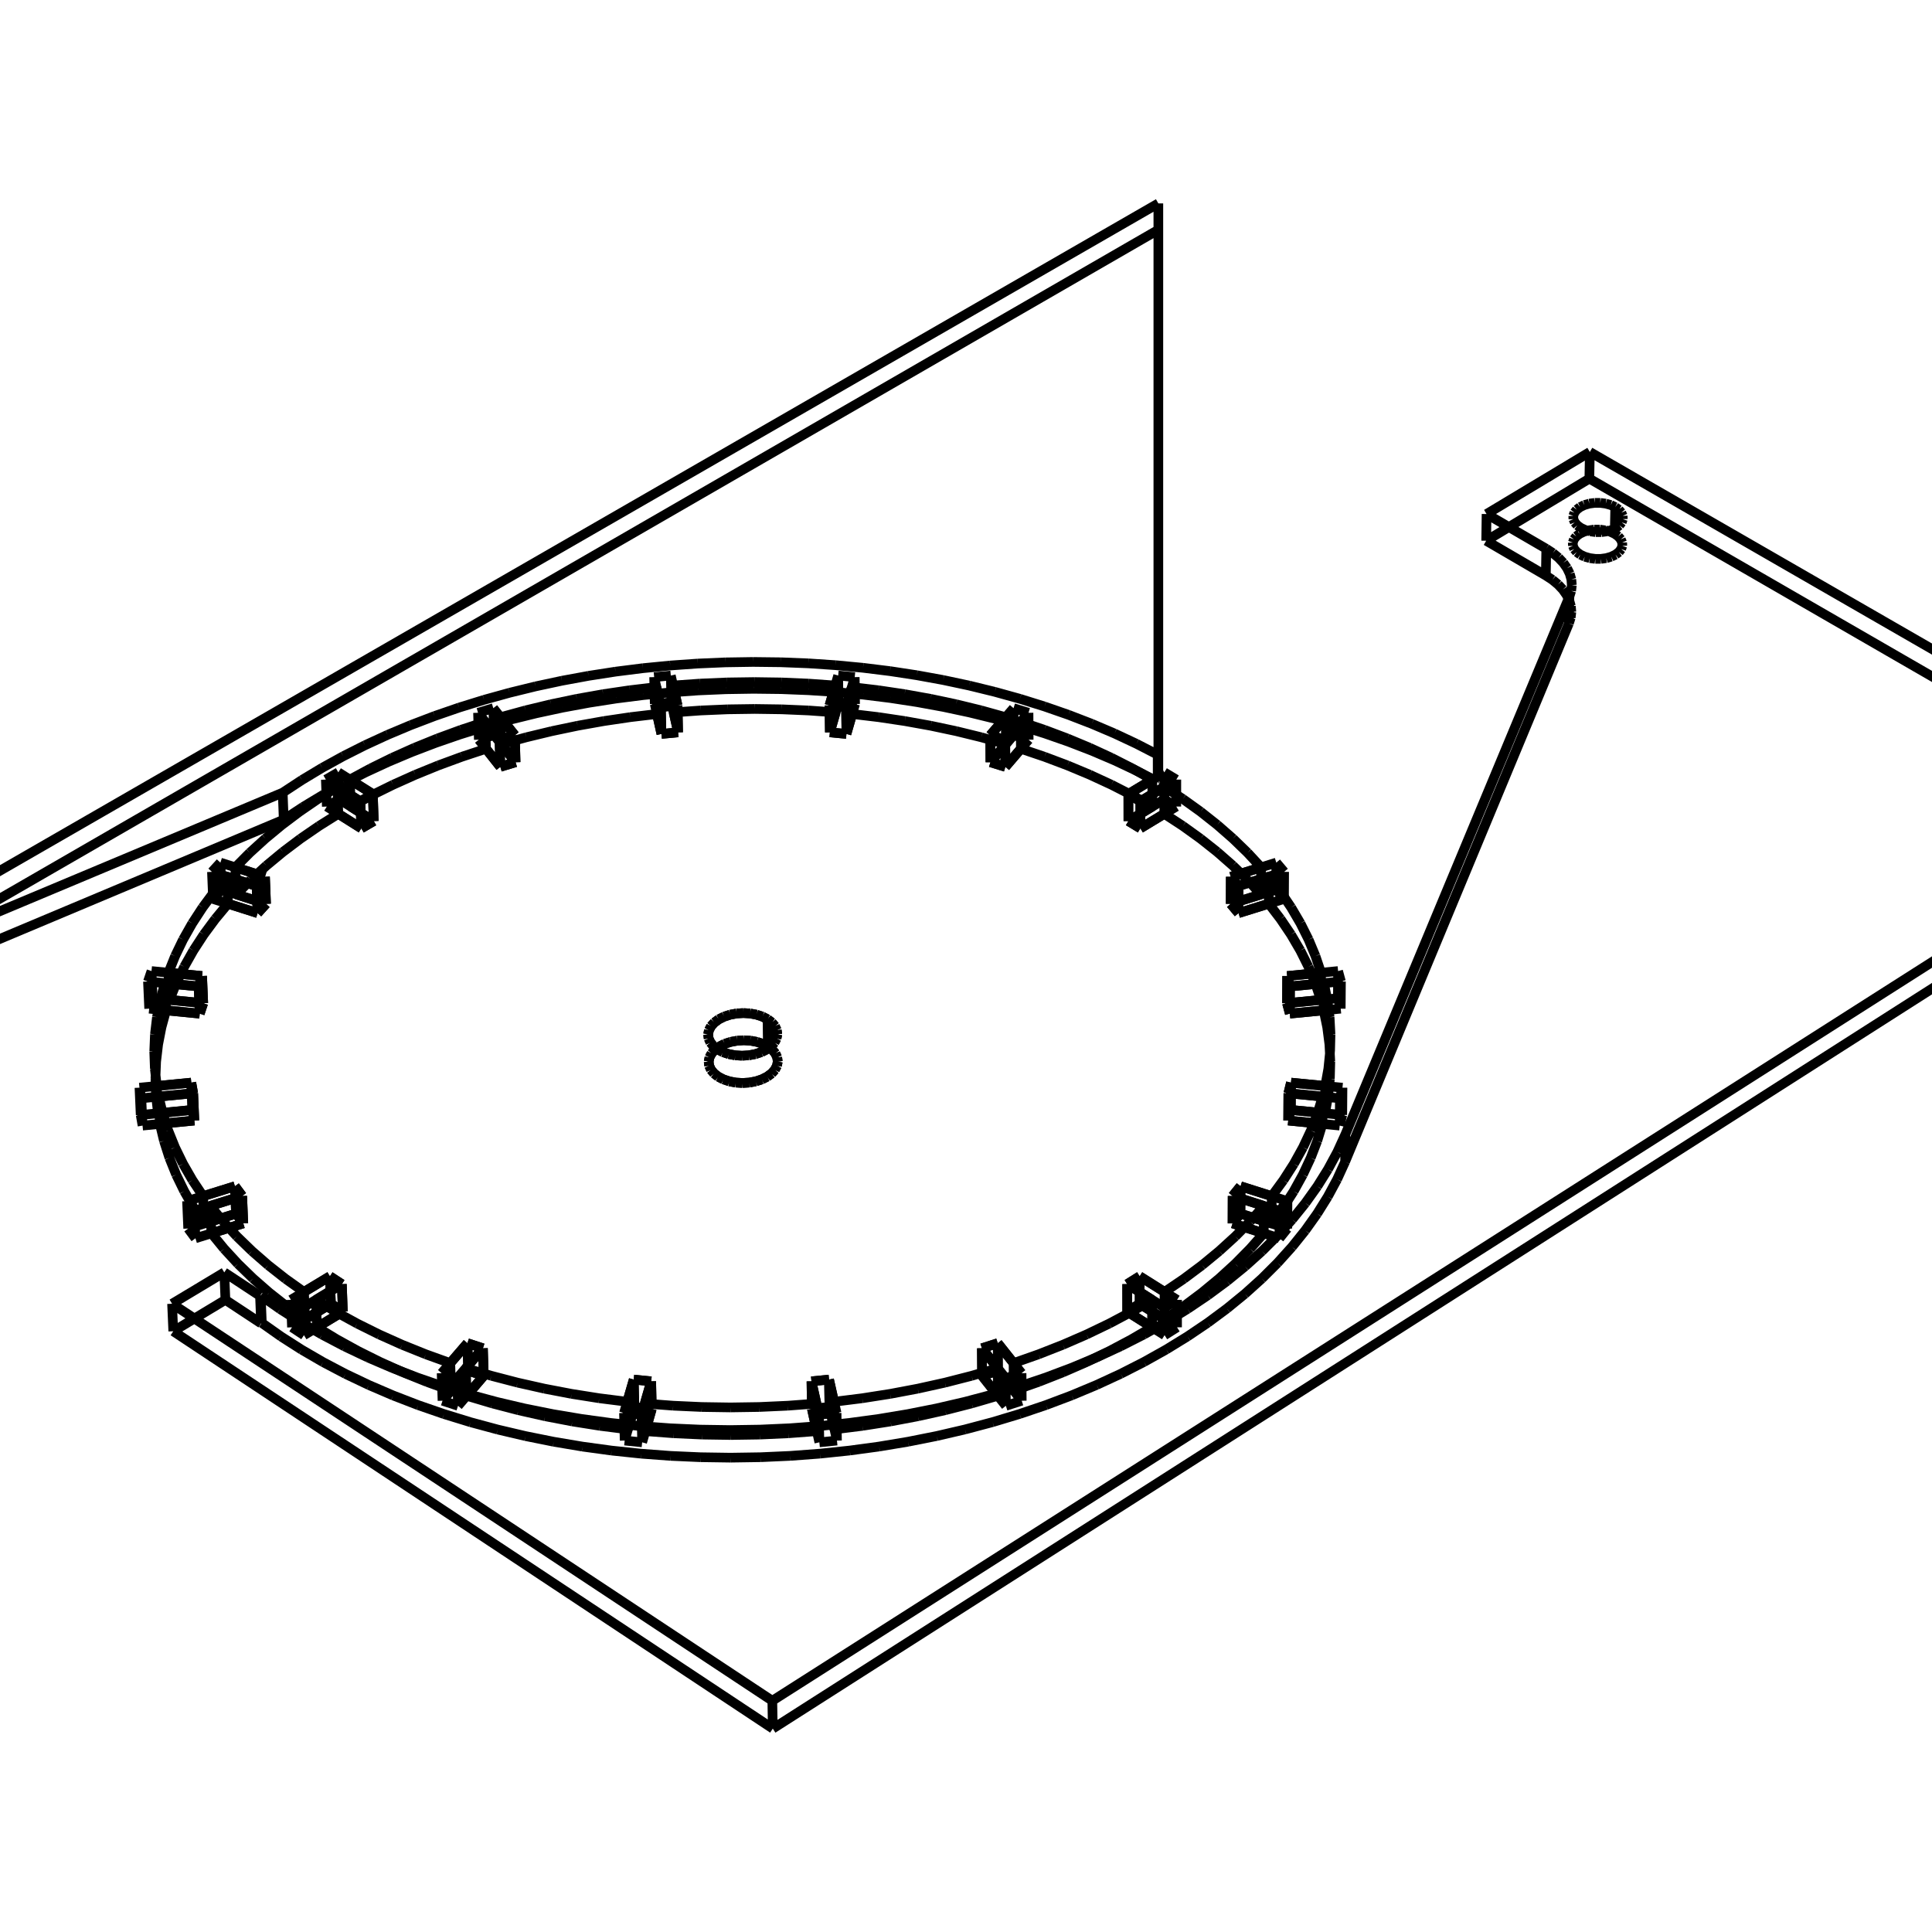
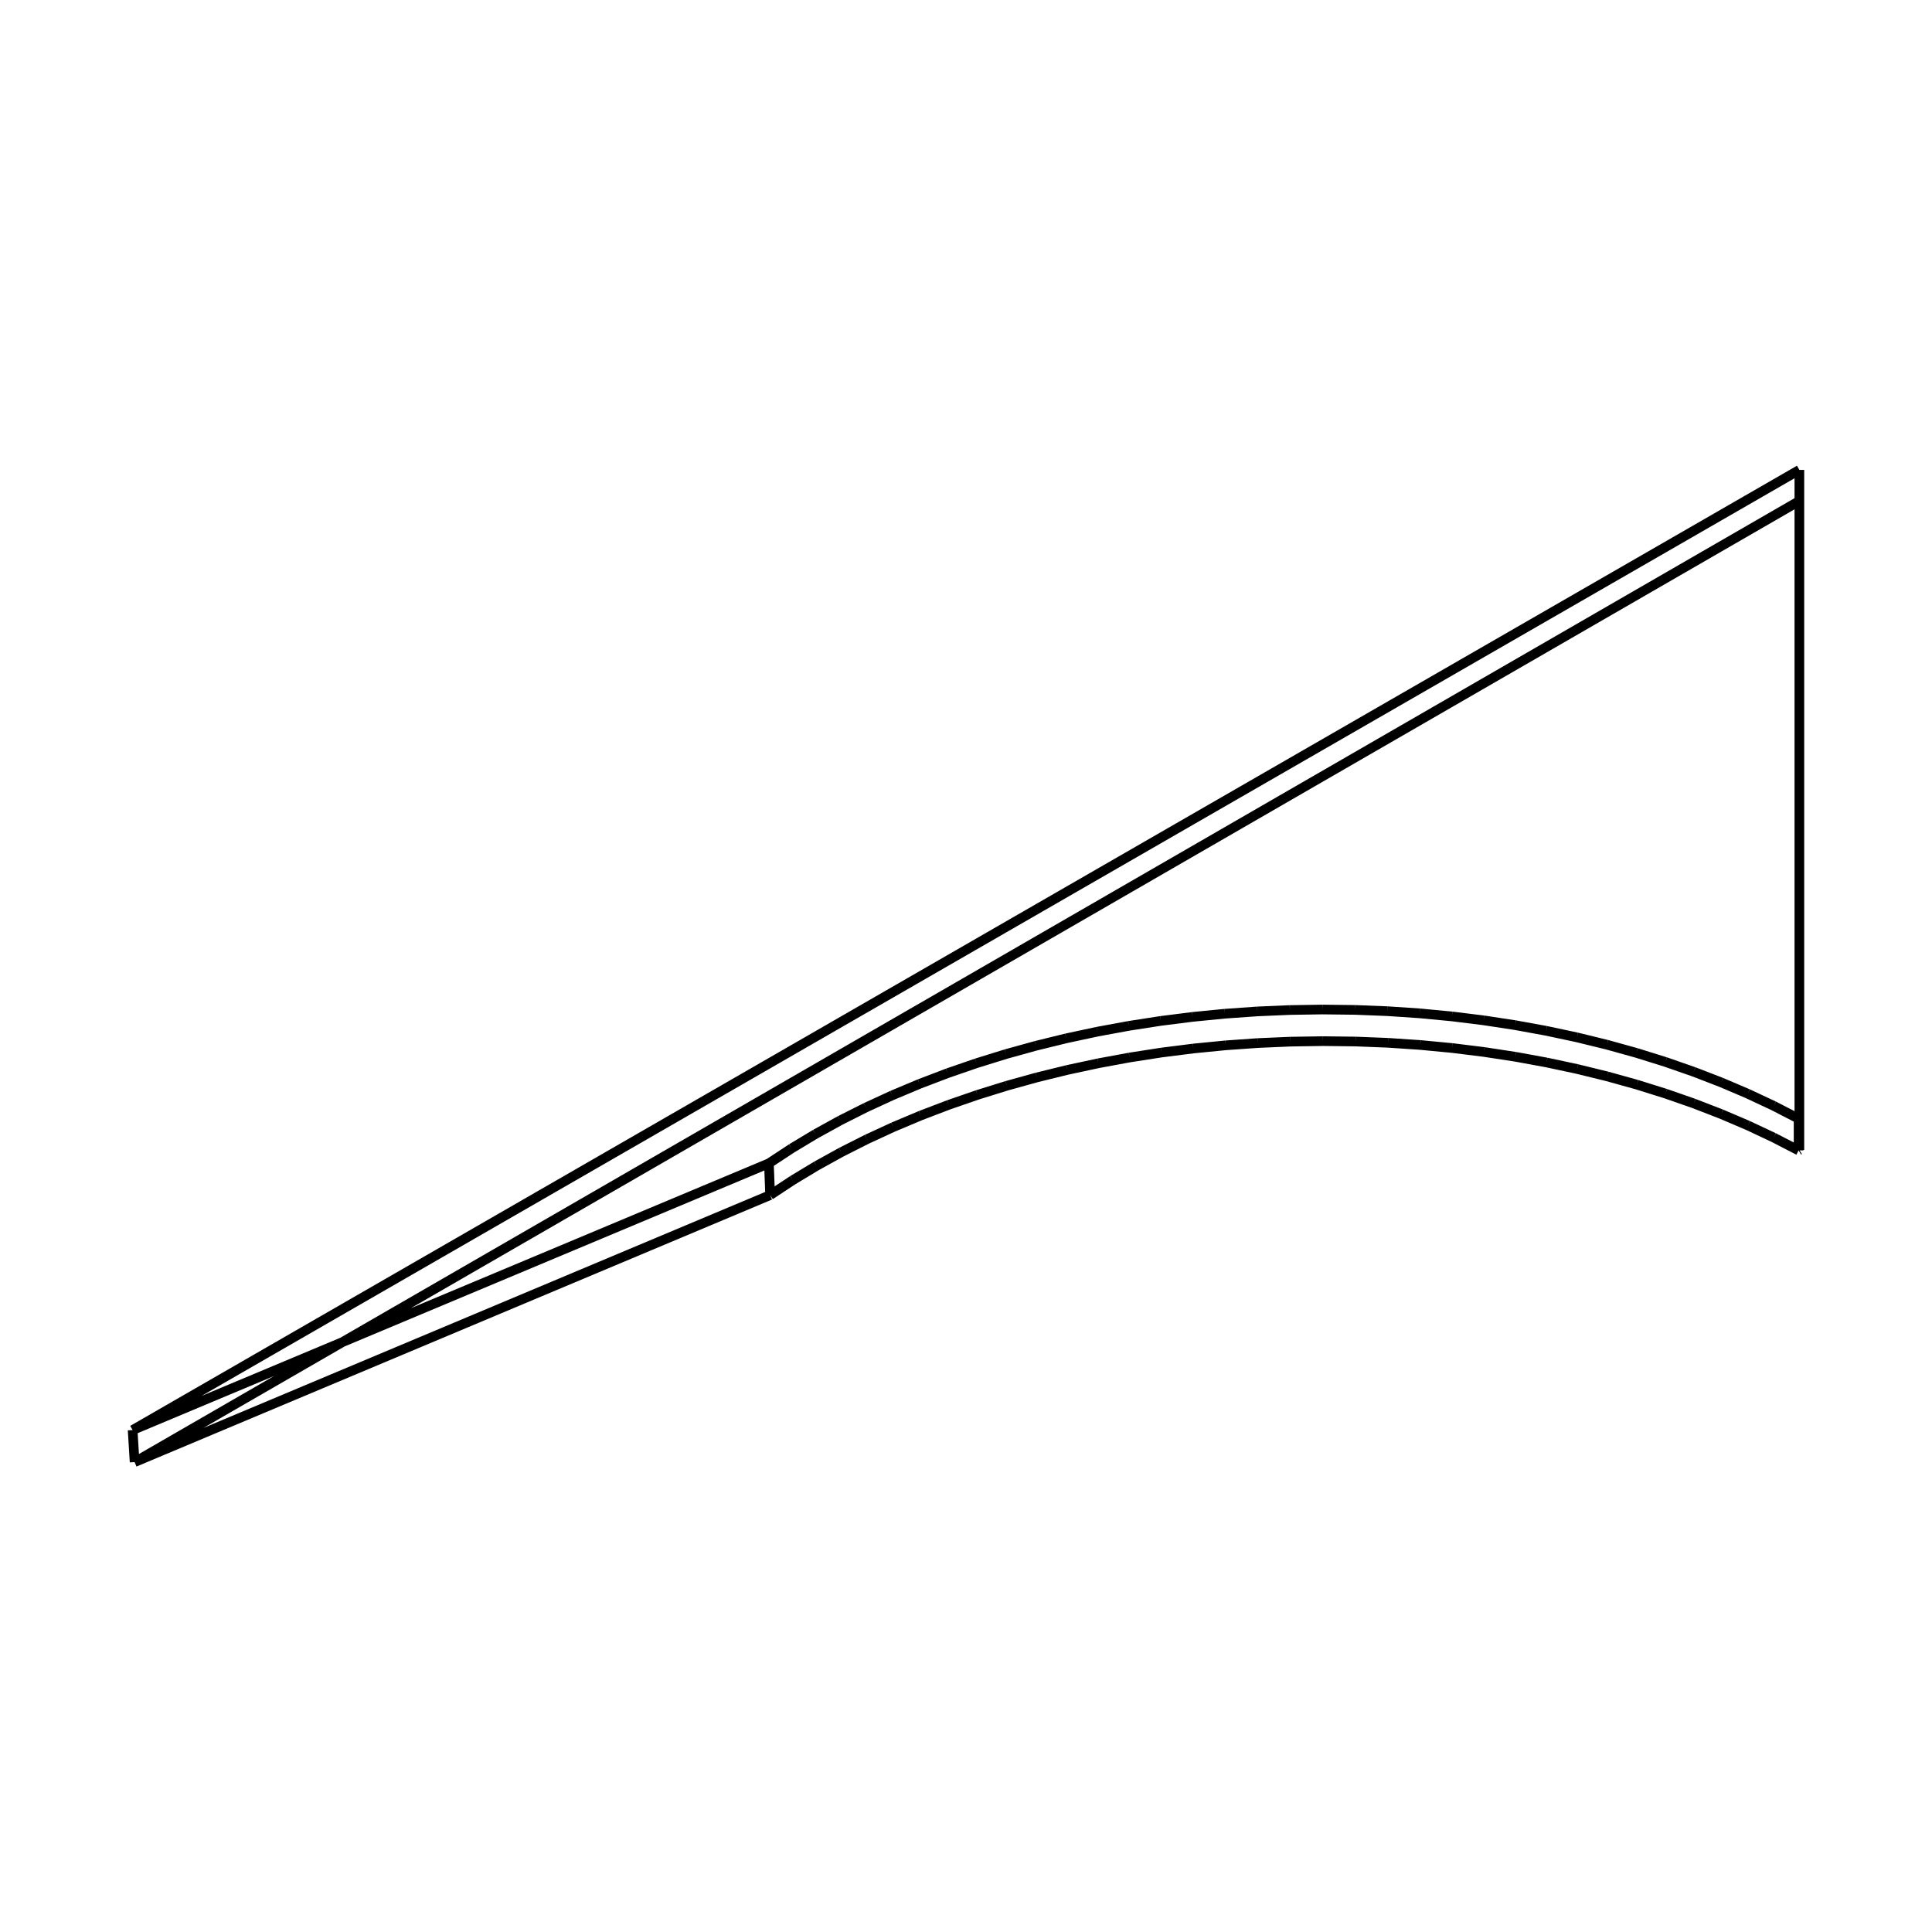
<svg xmlns="http://www.w3.org/2000/svg" viewBox="0 0 800 800">
-   <path d="M479.647,95.147 L479.647,84.224 M-106.133,433.347 L-106.829,422.073 M479.647,95.147 L-106.133,433.347 M479.647,84.224 L-106.829,422.073 M479.647,95.147 L479.647,323.506 M479.647,312.341 L479.647,323.506 M479.647,84.224 L479.647,312.341 M117.486,339.398 L-106.133,433.347 M-106.829,422.073 L117.063,328.216 M117.063,328.216 L117.486,339.398 M479.647,323.506 L479.372,323.672 M479.372,323.672 L470.613,319.152 M470.613,319.152 L461.536,314.886 M461.536,314.886 L452.159,310.881 M452.159,310.881 L442.5,307.147 M442.5,307.147 L432.58,303.688 M432.58,303.688 L422.417,300.511 M422.417,300.511 L412.033,297.621 M412.033,297.621 L401.447,295.025 M401.447,295.025 L390.68,292.725 M390.68,292.725 L379.753,290.727 M379.753,290.727 L368.687,289.034 M368.687,289.034 L357.504,287.649 M357.504,287.649 L346.225,286.573 M346.225,286.573 L334.871,285.81 M334.871,285.81 L323.465,285.36 M323.465,285.36 L312.028,285.224 M312.028,285.224 L300.583,285.402 M300.583,285.402 L289.15,285.894 M289.15,285.894 L277.753,286.7 M277.753,286.7 L266.412,287.817 M266.412,287.817 L255.15,289.244 M255.15,289.244 L243.988,290.979 M243.988,290.979 L232.948,293.018 M232.948,293.018 L222.051,295.357 M222.051,295.357 L211.318,297.994 M211.318,297.994 L200.771,300.922 M200.771,300.922 L190.43,304.137 M190.43,304.137 L180.315,307.634 M180.315,307.634 L170.446,311.405 M170.446,311.405 L160.844,315.445 M160.844,315.445 L151.527,319.746 M151.527,319.746 L142.514,324.3 M142.514,324.3 L133.825,329.1 M133.825,329.1 L125.476,334.135 M125.476,334.135 L117.486,339.398 M479.647,312.341 L479.372,312.507 M117.063,328.216 L125.063,322.959 M125.063,322.959 L133.422,317.928 M133.422,317.928 L142.122,313.134 M142.122,313.134 L151.145,308.584 M151.145,308.584 L160.473,304.288 M160.473,304.288 L170.087,300.252 M170.087,300.252 L179.967,296.484 M179.967,296.484 L190.094,292.991 M190.094,292.991 L200.448,289.779 M200.448,289.779 L211.008,286.854 M211.008,286.854 L221.753,284.22 M221.753,284.22 L232.662,281.883 M232.662,281.883 L243.715,279.846 M243.715,279.846 L254.89,278.114 M254.89,278.114 L266.165,276.688 M266.165,276.688 L277.519,275.572 M277.519,275.572 L288.93,274.767 M288.93,274.767 L300.376,274.275 M300.376,274.275 L311.835,274.097 M311.835,274.097 L323.284,274.233 M323.284,274.233 L334.704,274.683 M334.704,274.683 L346.07,275.445 M346.07,275.445 L357.363,276.52 M357.363,276.52 L368.559,277.904 M368.559,277.904 L379.637,279.595 M379.637,279.595 L390.577,281.591 M390.577,281.591 L401.356,283.888 M401.356,283.888 L411.955,286.482 M411.955,286.482 L422.351,289.368 M422.351,289.368 L432.525,292.542 M432.525,292.542 L442.457,295.998 M442.457,295.998 L452.127,299.729 M452.127,299.729 L461.515,303.729 M461.515,303.729 L470.603,307.991 M470.603,307.991 L479.372,312.507 M479.372,312.507 L479.372,323.672" stroke="black" stroke-width="4" fill="red" />
-   <path d="M526.6,495.303 L526.544,506.646 M547.685,454.084 L545.518,461.148 M545.518,461.148 L542.806,468.155 M542.806,468.155 L539.552,475.091 M539.552,475.091 L535.762,481.938 M535.762,481.938 L531.442,488.681 M531.442,488.681 L526.6,495.303 M547.685,454.084 L547.604,465.389 M526.544,506.646 L531.379,500.018 M531.379,500.018 L535.694,493.269 M535.694,493.269 L539.48,486.415 M539.48,486.415 L542.73,479.473 M542.73,479.473 L545.439,472.459 M545.439,472.459 L547.604,465.389 M526.544,506.646 L513.637,502.543 M513.637,502.543 L513.678,491.203 M526.6,495.303 L513.678,491.203 M509.647,363.046 L512.881,366.884 M512.881,366.884 L525.43,362.98 M525.43,362.98 L530.276,369.292 M530.276,369.292 L534.637,375.751 M534.637,375.751 L538.502,382.343 M538.502,382.343 L541.86,389.055 M541.86,389.055 L544.703,395.873 M544.703,395.873 L547.022,402.781 M547.022,402.781 L532.99,404.146 M532.99,404.146 L534.15,408.469 M534.15,408.469 L548.193,407.101 M548.193,407.101 L549.649,414.124 M549.649,414.124 L550.564,421.198 M550.564,421.198 L550.934,428.307 M550.934,428.307 L550.757,435.435 M550.757,435.435 L550.03,442.567 M550.03,442.567 L548.752,449.686 M548.752,449.686 L534.566,448.297 M534.566,448.297 L533.486,452.693 M533.486,452.693 L547.685,454.084 M513.678,491.203 L510.413,495.234 M510.413,495.234 L523.342,499.34 M523.342,499.34 L517.676,505.733 M517.676,505.733 L511.517,511.964 M511.517,511.964 L504.875,518.017 M504.875,518.017 L497.767,523.879 M497.767,523.879 L490.206,529.534 M490.206,529.534 L482.21,534.968 M482.21,534.968 L471.909,528.49 M471.909,528.49 L466.743,531.733 M466.743,531.733 L477.044,538.219 M477.044,538.219 L468.381,543.267 M468.381,543.267 L459.332,548.059 M459.332,548.059 L449.917,552.583 M449.917,552.583 L440.158,556.828 M440.158,556.828 L430.078,560.783 M430.078,560.783 L419.701,564.437 M419.701,564.437 L413.147,556.187 M413.147,556.187 L406.584,558.29 M406.584,558.29 L413.131,566.547 M413.131,566.547 L402.325,569.695 M402.325,569.695 L391.287,572.52 M391.287,572.52 L380.045,575.013 M380.045,575.013 L368.625,577.169 M368.625,577.169 L357.055,578.981 M357.055,578.981 L345.363,580.445 M345.363,580.445 L343.296,571.247 M343.296,571.247 L336.013,571.975 M336.013,571.975 L338.068,581.177 M338.068,581.177 L326.24,582.069 M326.24,582.069 L314.365,582.606 M314.365,582.606 L302.473,582.785 M302.473,582.785 L290.593,582.606 M290.593,582.606 L278.753,582.069 M278.753,582.069 L266.984,581.177 M266.984,581.177 L269.643,571.975 M269.643,571.975 L262.409,571.247 M262.409,571.247 L259.737,580.445 M259.737,580.445 L248.141,578.981 M248.141,578.981 L236.691,577.169 M236.691,577.169 L225.412,575.013 M225.412,575.013 L214.333,572.52 M214.333,572.52 L203.481,569.695 M203.481,569.695 L192.881,566.547 M192.881,566.547 L199.97,558.29 M199.97,558.29 L193.546,556.187 M193.546,556.187 L186.45,564.437 M186.45,564.437 L176.313,560.783 M176.313,560.783 L166.492,556.828 M166.492,556.828 L157.012,552.583 M157.012,552.583 L147.895,548.059 M147.895,548.059 L139.16,543.267 M139.16,543.267 L130.828,538.219 M130.828,538.219 L141.555,531.733 M141.555,531.733 L136.602,528.49 M136.602,528.49 L125.875,534.968 M125.875,534.968 L118.236,529.534 M118.236,529.534 L111.047,523.879 M111.047,523.879 L104.323,518.017 M104.323,518.017 L98.079,511.964 M98.079,511.964 L92.329,505.733 M92.329,505.733 L87.083,499.34 M87.083,499.34 L100.282,495.234 M100.282,495.234 L97.281,491.203 M97.281,491.203 L84.09,495.303 M84.09,495.303 L79.683,488.681 M79.683,488.681 L75.806,481.938 M75.806,481.938 L72.465,475.091 M72.465,475.091 L69.666,468.155 M69.666,468.155 L67.414,461.148 M67.414,461.148 L65.711,454.084 M65.711,454.084 L80.001,452.693 M80.001,452.693 L79.21,448.297 M79.21,448.297 L64.932,449.686 M64.932,449.686 L64.122,442.567 M64.122,442.567 L63.863,435.435 M63.863,435.435 L64.154,428.307 M64.154,428.307 L64.991,421.198 M64.991,421.198 L66.37,414.124 M66.37,414.124 L68.287,407.101 M68.287,407.101 L82.241,408.469 M82.241,408.469 L83.684,404.146 M83.684,404.146 L69.742,402.781 M69.742,402.781 L72.514,395.873 M72.514,395.873 L75.805,389.055 M75.805,389.055 L79.604,382.343 M79.604,382.343 L83.902,375.751 M83.902,375.751 L88.687,369.292 M88.687,369.292 L93.947,362.98 M93.947,362.98 L106.24,366.884 M106.24,366.884 L109.726,363.046 M109.726,363.046 L97.439,359.148 M97.439,359.148 L103.44,353.103 M103.44,353.103 L109.88,347.238 M109.88,347.238 L116.742,341.565 M116.742,341.565 L124.013,336.097 M124.013,336.097 L131.673,330.844 M131.673,330.844 L139.707,325.816 M139.707,325.816 L149.229,331.812 M149.229,331.812 L154.388,328.807 M154.388,328.807 L144.865,322.818 M144.865,322.818 L153.464,318.177 M153.464,318.177 L162.387,313.787 M162.387,313.787 L171.615,309.656 M171.615,309.656 L181.128,305.792 M181.128,305.792 L190.904,302.204 M190.904,302.204 L200.924,298.897 M200.924,298.897 L206.853,306.375 M206.853,306.375 L213.183,304.464 M213.183,304.464 L207.246,296.991 M207.246,296.991 L217.614,294.154 M217.614,294.154 L228.168,291.614 M228.168,291.614 L238.886,289.376 M238.886,289.376 L249.746,287.444 M249.746,287.444 L260.725,285.823 M260.725,285.823 L271.8,284.514 M271.8,284.514 L273.641,292.758 M273.641,292.758 L280.555,292.103 M280.555,292.103 L278.702,283.861 M278.702,283.861 L289.884,283.064 M289.884,283.064 L301.102,282.585 M301.102,282.585 L312.333,282.425 M312.333,282.425 L323.553,282.585 M323.553,282.585 L334.74,283.064 M334.74,283.064 L345.87,283.861 M345.87,283.861 L343.476,292.103 M343.476,292.103 L350.346,292.758 M350.346,292.758 L352.729,284.514 M352.729,284.514 L363.718,285.823 M363.718,285.823 L374.59,287.444 M374.59,287.444 L385.323,289.376 M385.323,289.376 L395.895,291.614 M395.895,291.614 L406.282,294.154 M406.282,294.154 L416.463,296.991 M416.463,296.991 L410.036,304.464 M410.036,304.464 L416.24,306.375 M416.24,306.375 L422.66,298.897 M422.66,298.897 L432.463,302.204 M432.463,302.204 L442.004,305.792 M442.004,305.792 L451.263,309.656 M451.263,309.656 L460.219,313.787 M460.219,313.787 L468.854,318.177 M468.854,318.177 L477.149,322.818 M477.149,322.818 L467.233,328.807 M467.233,328.807 L472.194,331.812 M472.194,331.812 L482.11,325.816 M482.11,325.816 L489.814,330.844 M489.814,330.844 L497.13,336.097 M497.13,336.097 L504.041,341.565 M504.041,341.565 L510.531,347.238 M510.531,347.238 L516.585,353.103 M516.585,353.103 L522.189,359.148 M522.189,359.148 L509.647,363.046 M317.86,422.073 L319.598,423.408 M319.598,423.408 L320.874,424.931 M320.874,424.931 L321.638,426.586 M321.638,426.586 L321.861,428.307 M321.861,428.307 L321.534,430.03 M321.534,430.03 L320.669,431.687 M320.669,431.687 L319.298,433.216 M319.298,433.216 L317.475,434.556 M317.475,434.556 L315.268,435.657 M315.268,435.657 L312.763,436.475 M312.763,436.475 L310.057,436.979 M310.057,436.979 L307.254,437.149 M307.254,437.149 L304.462,436.979 M304.462,436.979 L301.789,436.475 M301.789,436.475 L299.338,435.657 M299.338,435.657 L297.203,434.556 M297.203,434.556 L295.468,433.216 M295.468,433.216 L294.197,431.687 M294.197,431.687 L293.441,430.03 M293.441,430.03 L293.227,428.307 M293.227,428.307 L293.563,426.586 M293.563,426.586 L294.436,424.931 M294.436,424.931 L295.812,423.408 M295.812,423.408 L297.637,422.073 M297.637,422.073 L299.842,420.978 M299.842,420.978 L302.341,420.165 M302.341,420.165 L305.039,419.664 M305.039,419.664 L307.833,419.495 M307.833,419.495 L310.616,419.664 M310.616,419.664 L313.282,420.165 M313.282,420.165 L315.728,420.978 M315.728,420.978 L317.86,422.073 M533.422,463.996 L547.604,465.389 M533.422,463.996 L533.486,452.693 M513.637,502.543 L510.376,506.577 M510.376,506.577 L523.289,510.687 M523.289,510.687 L517.631,517.085 M517.631,517.085 L511.478,523.322 M511.478,523.322 L504.845,529.381 M504.845,529.381 L497.745,535.248 M497.745,535.248 L490.194,540.909 M490.194,540.909 L482.207,546.348 M482.207,546.348 L471.919,539.863 M471.919,539.863 L466.758,543.109 M466.758,543.109 L477.047,549.602 M419.774,575.844 L430.139,572.186 M430.139,572.186 L440.206,568.228 M440.206,568.228 L449.953,563.979 M449.953,563.979 L459.357,559.45 M459.357,559.45 L468.395,554.654 M468.395,554.654 L477.047,549.602 M419.774,575.844 L413.228,567.586 M413.228,567.586 L406.674,569.691 M406.674,569.691 L413.212,577.955 M345.527,591.866 L357.205,590.4 M357.205,590.4 L368.76,588.586 M368.76,588.586 L380.166,586.429 M380.166,586.429 L391.395,583.933 M391.395,583.933 L402.419,581.106 M402.419,581.106 L413.212,577.955 M345.527,591.866 L343.462,582.659 M343.462,582.659 L336.188,583.388 M336.188,583.388 L338.242,592.598 M267.244,592.598 L278.999,593.491 M278.999,593.491 L290.824,594.029 M290.824,594.029 L302.69,594.208 M302.69,594.208 L314.568,594.029 M314.568,594.029 L326.428,593.491 M326.428,593.491 L338.242,592.598 M267.244,592.598 L269.9,583.388 M269.9,583.388 L262.674,582.659 M262.674,582.659 L260.006,591.866 M193.231,577.955 L203.818,581.106 M203.818,581.106 L214.658,583.933 M214.658,583.933 L225.723,586.429 M225.723,586.429 L236.988,588.586 M236.988,588.586 L248.425,590.4 M248.425,590.4 L260.006,591.866 M193.231,577.955 L200.311,569.691 M200.311,569.691 L193.894,567.586 M193.894,567.586 L186.808,575.844 M131.252,549.602 L139.574,554.654 M139.574,554.654 L148.298,559.45 M148.298,559.45 L157.405,563.979 M157.405,563.979 L166.874,568.228 M166.874,568.228 L176.682,572.186 M176.682,572.186 L186.808,575.844 M131.252,549.602 L141.965,543.109 M141.965,543.109 L137.018,539.863 M137.018,539.863 L126.305,546.348 M87.556,510.687 L92.796,517.085 M92.796,517.085 L98.54,523.322 M98.54,523.322 L104.777,529.381 M104.777,529.381 L111.493,535.248 M111.493,535.248 L118.674,540.909 M118.674,540.909 L126.305,546.348 M87.556,510.687 L100.739,506.577 M100.739,506.577 L97.741,502.543 M97.741,502.543 L84.566,506.646 M66.206,465.389 L67.907,472.459 M67.907,472.459 L70.158,479.473 M70.158,479.473 L72.953,486.415 M72.953,486.415 L76.291,493.269 M76.291,493.269 L80.164,500.018 M80.164,500.018 L84.566,506.646 M66.206,465.389 L80.478,463.996 M80.478,463.996 L79.688,459.595 M79.688,459.595 L65.427,460.986 M68.774,418.36 L66.861,425.39 M66.861,425.39 L65.483,432.471 M65.483,432.471 L64.648,439.587 M64.648,439.587 L64.358,446.722 M64.358,446.722 L64.618,453.86 M64.618,453.86 L65.427,460.986 M68.774,418.36 L82.712,419.729 M82.712,419.729 L84.153,415.403 M84.153,415.403 L70.227,414.036 M94.4,374.197 L89.147,380.515 M89.147,380.515 L84.368,386.98 M84.368,386.98 L80.076,393.579 M80.076,393.579 L76.282,400.297 M76.282,400.297 L72.996,407.121 M72.996,407.121 L70.227,414.036 M94.4,374.197 L106.679,378.104 M106.679,378.104 L110.16,374.262 M110.16,374.262 L97.888,370.361 M140.103,336.995 L132.079,342.028 M132.079,342.028 L124.428,347.286 M124.428,347.286 L117.167,352.76 M117.167,352.76 L110.312,358.438 M110.312,358.438 L103.881,364.309 M103.881,364.309 L97.888,370.361 M140.103,336.995 L149.615,342.997 M149.615,342.997 L154.768,339.989 M154.768,339.989 L145.255,333.994 M201.247,310.049 L191.239,313.359 M191.239,313.359 L181.475,316.951 M181.475,316.951 L171.973,320.819 M171.973,320.819 L162.756,324.954 M162.756,324.954 L153.844,329.348 M153.844,329.348 L145.255,333.994 M201.247,310.049 L207.17,317.535 M207.17,317.535 L213.492,315.622 M213.492,315.622 L207.562,308.141 M272.04,295.651 L260.978,296.961 M260.978,296.961 L250.012,298.585 M250.012,298.585 L239.165,300.518 M239.165,300.518 L228.459,302.759 M228.459,302.759 L217.918,305.301 M217.918,305.301 L207.562,308.141 M272.04,295.651 L273.88,303.904 M273.88,303.904 L280.785,303.248 M280.785,303.248 L278.934,294.997 M346.024,294.997 L334.907,294.199 M334.907,294.199 L323.734,293.72 M323.734,293.72 L312.526,293.56 M312.526,293.56 L301.309,293.72 M301.309,293.72 L290.103,294.199 M290.103,294.199 L278.934,294.997 M346.024,294.997 L343.634,303.248 M343.634,303.248 L350.496,303.904 M350.496,303.904 L352.876,295.651 M416.536,308.141 L406.367,305.301 M406.367,305.301 L395.992,302.759 M395.992,302.759 L385.433,300.518 M385.433,300.518 L374.712,298.585 M374.712,298.585 L363.852,296.961 M363.852,296.961 L352.876,295.651 M416.536,308.141 L410.117,315.622 M410.117,315.622 L416.314,317.535 M416.314,317.535 L422.727,310.049 M477.152,333.994 L468.867,329.348 M468.867,329.348 L460.242,324.954 M460.242,324.954 L451.296,320.819 M451.296,320.819 L442.047,316.951 M442.047,316.951 L432.518,313.359 M432.518,313.359 L422.727,310.049 M477.152,333.994 L467.247,339.989 M467.247,339.989 L472.203,342.997 M472.203,342.997 L482.107,336.995 M522.139,370.361 L516.542,364.309 M516.542,364.309 L510.495,358.438 M510.495,358.438 L504.012,352.76 M504.012,352.76 L497.109,347.286 M497.109,347.286 L489.802,342.028 M489.802,342.028 L482.107,336.995 M522.139,370.361 L509.612,374.262 M509.612,374.262 L512.842,378.104 M512.842,378.104 L525.377,374.197 M546.943,414.036 L544.626,407.121 M544.626,407.121 L541.787,400.297 M541.787,400.297 L538.432,393.579 M538.432,393.579 L534.572,386.98 M534.572,386.98 L530.216,380.515 M530.216,380.515 L525.377,374.197 M546.943,414.036 L532.927,415.403 M532.927,415.403 L534.085,419.729 M534.085,419.729 L548.112,418.36 M548.67,460.986 L549.946,453.86 M549.946,453.86 L550.672,446.722 M550.672,446.722 L550.85,439.587 M550.85,439.587 L550.48,432.471 M550.48,432.471 L549.566,425.39 M549.566,425.39 L548.112,418.36 M548.67,460.986 L534.5,459.596 M534.5,459.596 L533.422,463.996 M318.053,433.347 L315.922,432.251 M315.922,432.251 L313.479,431.437 M313.479,431.437 L310.817,430.935 M310.817,430.935 L308.037,430.766 M308.037,430.766 L305.247,430.935 M305.247,430.935 L302.552,431.437 M302.552,431.437 L300.055,432.251 M300.055,432.251 L297.853,433.347 M297.853,433.347 L296.03,434.683 M296.03,434.683 L294.656,436.208 M294.656,436.208 L293.785,437.864 M293.785,437.864 L293.449,439.587 M293.449,439.587 L293.662,441.311 M293.662,441.311 L294.418,442.97 M294.418,442.97 L295.687,444.5 M295.687,444.5 L297.42,445.842 M297.42,445.842 L299.552,446.943 M299.552,446.943 L302,447.762 M302,447.762 L304.67,448.267 M304.67,448.267 L307.459,448.437 M307.459,448.437 L310.259,448.267 M310.259,448.267 L312.962,447.762 M312.962,447.762 L315.464,446.943 M315.464,446.943 L317.668,445.842 M317.668,445.842 L319.489,444.5 M319.489,444.5 L320.858,442.97 M320.858,442.97 L321.722,441.311 M321.722,441.311 L322.049,439.587 M322.049,439.587 L321.826,437.864 M321.826,437.864 L321.062,436.208 M321.062,436.208 L319.788,434.683 M319.788,434.683 L318.053,433.347 M510.376,506.577 L510.413,495.234 M509.612,374.262 L509.647,363.046 M512.842,378.104 L512.881,366.884 M522.189,359.148 L522.139,370.361 M525.43,362.98 L525.377,374.197 M482.11,325.816 L482.107,336.995 M547.022,402.781 L546.943,414.036 M472.203,342.997 L472.194,331.812 M532.927,415.403 L532.99,404.146 M467.247,339.989 L467.233,328.807 M534.085,419.729 L534.15,408.469 M477.149,322.818 L477.152,333.994 M548.193,407.101 L548.112,418.36 M422.66,298.897 L422.727,310.049 M548.752,449.686 L548.67,460.986 M416.314,317.535 L416.24,306.375 M534.5,459.596 L534.566,448.297 M410.117,315.622 L410.036,304.464 M416.463,296.991 L416.536,308.141 M352.729,284.514 L352.876,295.651 M350.496,303.904 L350.346,292.758 M343.634,303.248 L343.476,292.103 M345.87,283.861 L346.024,294.997 M523.342,499.34 L523.289,510.687 M278.702,283.861 L278.934,294.997 M482.21,534.968 L482.207,546.348 M280.785,303.248 L280.555,292.103 M471.919,539.863 L471.909,528.49 M273.88,303.904 L273.641,292.758 M466.758,543.109 L466.743,531.733 M271.8,284.514 L272.04,295.651 M477.044,538.219 L477.047,549.602 M207.246,296.991 L207.562,308.141 M419.701,564.437 L419.774,575.844 M213.492,315.622 L213.183,304.464 M413.228,567.586 L413.147,556.187 M207.17,317.535 L206.853,306.375 M406.674,569.691 L406.584,558.29 M200.924,298.897 L201.247,310.049 M413.131,566.547 L413.212,577.955 M144.865,322.818 L145.255,333.994 M345.363,580.445 L345.527,591.866 M154.768,339.989 L154.388,328.807 M343.462,582.659 L343.296,571.247 M149.615,342.997 L149.229,331.812 M336.188,583.388 L336.013,571.975 M139.707,325.816 L140.103,336.995 M338.068,581.177 L338.242,592.598 M97.439,359.148 L97.888,370.361 M266.984,581.177 L267.244,592.598 M110.16,374.262 L109.726,363.046 M269.9,583.388 L269.643,571.975 M106.679,378.104 L106.24,366.884 M262.674,582.659 L262.409,571.247 M93.947,362.98 L94.4,374.197 M259.737,580.445 L260.006,591.866 M69.742,402.781 L70.227,414.036 M192.881,566.547 L193.231,577.955 M84.153,415.403 L83.684,404.146 M200.311,569.691 L199.97,558.29 M82.712,419.729 L82.241,408.469 M193.894,567.586 L193.546,556.187 M68.287,407.101 L68.774,418.36 M186.45,564.437 L186.808,575.844 M64.932,449.686 L65.427,460.986 M130.828,538.219 L131.252,549.602 M79.688,459.595 L79.21,448.297 M141.965,543.109 L141.555,531.733 M80.478,463.996 L80.001,452.693 M137.018,539.863 L136.602,528.49 M65.711,454.084 L66.206,465.389 M125.875,534.968 L126.305,546.348 M84.09,495.303 L84.566,506.646 M87.083,499.34 L87.556,510.687 M97.741,502.543 L97.281,491.203 M100.739,506.577 L100.282,495.234 M318.053,433.347 L317.86,422.073" stroke="black" stroke-width="4" fill="red" />
-   <path d="M471.919,539.863 L471.909,528.49 M466.758,543.109 L466.743,531.733 M471.919,539.863 L466.758,543.109 M471.909,528.49 L466.743,531.733 M482.229,552.871 L482.233,541.486 M466.758,543.109 L482.229,552.871 M466.743,531.733 L482.233,541.486 M487.39,549.613 L487.399,538.231 M482.229,552.871 L487.39,549.613 M482.233,541.486 L487.399,538.231 M487.39,549.613 L471.919,539.863 M487.399,538.231 L471.909,528.49" stroke="black" stroke-width="4" fill="red" />
-   <path d="M513.637,502.543 L513.678,491.203 M510.376,506.577 L510.413,495.234 M513.637,502.543 L510.376,506.577 M513.678,491.203 L510.413,495.234 M529.79,512.755 L529.85,501.406 M510.376,506.577 L529.79,512.755 M510.413,495.234 L529.85,501.406 M533.04,508.712 L533.105,497.367 M529.79,512.755 L533.04,508.712 M529.85,501.406 L533.105,497.367 M533.04,508.712 L513.637,502.543 M533.105,497.367 L513.678,491.203" stroke="black" stroke-width="4" fill="red" />
-   <path d="M534.5,459.596 L534.566,448.297 M533.422,463.996 L533.486,452.693 M534.5,459.596 L533.422,463.996 M534.566,448.297 L533.486,452.693 M554.736,466.089 L554.826,454.784 M533.422,463.996 L554.736,466.089 M533.486,452.693 L554.826,454.784 M555.797,461.685 L555.888,450.385 M554.736,466.089 L555.797,461.685 M554.826,454.784 L555.888,450.385 M555.797,461.685 L534.5,459.596 M555.888,450.385 L534.566,448.297" stroke="black" stroke-width="4" fill="red" />
-   <path d="M532.927,415.403 L532.99,404.146 M534.085,419.729 L534.15,408.469 M532.927,415.403 L534.085,419.729 M532.99,404.146 L534.15,408.469 M555.162,417.673 L555.251,406.414 M534.085,419.729 L555.162,417.673 M534.15,408.469 L555.251,406.414 M553.986,413.349 L554.074,402.095 M555.162,417.673 L553.986,413.349 M555.251,406.414 L554.074,402.095 M553.986,413.349 L532.927,415.403 M554.074,402.095 L532.99,404.146" stroke="black" stroke-width="4" fill="red" />
-   <path d="M509.612,374.262 L509.647,363.046 M512.842,378.104 L512.881,366.884 M509.612,374.262 L512.842,378.104 M509.647,363.046 L512.881,366.884 M531.671,372.234 L531.733,361.02 M512.842,378.104 L531.671,372.234 M512.881,366.884 L531.733,361.02 M528.431,368.401 L528.488,357.191 M531.671,372.234 L528.431,368.401 M531.733,361.02 L528.488,357.191 M528.431,368.401 L509.612,374.262 M528.488,357.191 L509.647,363.046" stroke="black" stroke-width="4" fill="red" />
-   <path d="M467.247,339.989 L467.233,328.807 M472.203,342.997 L472.194,331.812 M467.247,339.989 L472.203,342.997 M467.233,328.807 L472.194,331.812 M487.078,333.983 L487.087,322.807 M472.203,342.997 L487.078,333.983 M472.194,331.812 L487.087,322.807 M482.123,330.985 L482.126,319.812 M487.078,333.983 L482.123,330.985 M487.087,322.807 L482.126,319.812 M482.123,330.985 L467.247,339.989 M482.126,319.812 L467.233,328.807" stroke="black" stroke-width="4" fill="red" />
-   <path d="M410.117,315.622 L410.036,304.464 M416.314,317.535 L416.24,306.375 M410.117,315.622 L416.314,317.535 M410.036,304.464 L416.24,306.375 M425.944,306.293 L425.881,295.145 M416.314,317.535 L425.944,306.293 M416.24,306.375 L425.881,295.145 M419.757,304.389 L419.687,293.243 M425.944,306.293 L419.757,304.389 M425.881,295.145 L419.687,293.243 M419.757,304.389 L410.117,315.622 M419.687,293.243 L410.036,304.464" stroke="black" stroke-width="4" fill="red" />
-   <path d="M343.634,303.248 L343.476,292.103 M350.496,303.904 L350.346,292.758 M343.634,303.248 L350.496,303.904 M343.476,292.103 L350.346,292.758 M354.069,291.512 L353.924,280.379 M350.496,303.904 L354.069,291.512 M350.346,292.758 L353.924,280.379 M347.223,290.859 L347.07,279.727 M354.069,291.512 L347.223,290.859 M353.924,280.379 L347.07,279.727 M347.223,290.859 L343.634,303.248 M347.07,279.727 L343.476,292.103" stroke="black" stroke-width="4" fill="red" />
-   <path d="M273.88,303.904 L273.641,292.758 M280.785,303.248 L280.555,292.103 M273.88,303.904 L280.785,303.248 M273.641,292.758 L280.555,292.103 M278.006,290.859 L277.773,279.727 M280.785,303.248 L278.006,290.859 M280.555,292.103 L277.773,279.727 M271.117,291.512 L270.876,280.379 M278.006,290.859 L271.117,291.512 M277.773,279.727 L270.876,280.379 M271.117,291.512 L273.88,303.904 M270.876,280.379 L273.641,292.758" stroke="black" stroke-width="4" fill="red" />
-   <path d="M207.17,317.535 L206.853,306.375 M213.492,315.622 L213.183,304.464 M207.17,317.535 L213.492,315.622 M206.853,306.375 L213.183,304.464 M204.587,304.389 L204.268,293.243 M213.492,315.622 L204.587,304.389 M213.183,304.464 L204.268,293.243 M198.276,306.293 L197.949,295.145 M204.587,304.389 L198.276,306.293 M204.268,293.243 L197.949,295.145 M198.276,306.293 L207.17,317.535 M197.949,295.145 L206.853,306.375" stroke="black" stroke-width="4" fill="red" />
-   <path d="M149.615,342.997 L149.229,331.812 M154.768,339.989 L154.388,328.807 M149.615,342.997 L154.768,339.989 M149.229,331.812 L154.388,328.807 M140.481,330.985 L140.086,319.812 M154.768,339.989 L140.481,330.985 M154.388,328.807 L140.086,319.812 M135.329,333.983 L134.928,322.807 M140.481,330.985 L135.329,333.983 M140.086,319.812 L134.928,322.807 M135.329,333.983 L149.615,342.997 M134.928,322.807 L149.229,331.812" stroke="black" stroke-width="4" fill="red" />
-   <path d="M106.679,378.104 L106.24,366.884 M110.16,374.262 L109.726,363.046 M106.679,378.104 L110.16,374.262 M106.24,366.884 L109.726,363.046 M91.725,368.401 L91.269,357.191 M110.16,374.262 L91.725,368.401 M109.726,363.046 L91.269,357.191 M88.233,372.234 L87.773,361.02 M91.725,368.401 L88.233,372.234 M91.269,357.191 L87.773,361.02 M88.233,372.234 L106.679,378.104 M87.773,361.02 L106.24,366.884" stroke="black" stroke-width="4" fill="red" />
-   <path d="M82.712,419.729 L82.241,408.469 M84.153,415.403 L83.684,404.146 M82.712,419.729 L84.153,415.403 M82.241,408.469 L83.684,404.146 M63.228,413.349 L62.735,402.095 M84.153,415.403 L63.228,413.349 M83.684,404.146 L62.735,402.095 M61.77,417.673 L61.274,406.414 M63.228,413.349 L61.77,417.673 M62.735,402.095 L61.274,406.414 M61.77,417.673 L82.712,419.729 M61.274,406.414 L82.241,408.469" stroke="black" stroke-width="4" fill="red" />
-   <path d="M80.478,463.996 L80.001,452.693 M79.688,459.595 L79.21,448.297 M80.478,463.996 L79.688,459.595 M80.001,452.693 L79.21,448.297 M58.255,461.685 L57.751,450.384 M79.688,459.595 L58.255,461.685 M79.21,448.297 L57.751,450.384 M59.027,466.089 L58.524,454.784 M58.255,461.685 L59.027,466.089 M57.751,450.384 L58.524,454.784 M59.027,466.089 L80.478,463.996 M58.524,454.784 L80.001,452.693" stroke="black" stroke-width="4" fill="red" />
-   <path d="M100.739,506.577 L100.282,495.234 M97.741,502.543 L97.281,491.203 M100.739,506.577 L97.741,502.543 M100.282,495.234 L97.281,491.203 M77.934,508.712 L77.45,497.367 M97.741,502.543 L77.934,508.712 M97.281,491.203 L77.45,497.367 M80.92,512.755 L80.439,501.406 M77.934,508.712 L80.92,512.755 M77.45,497.367 L80.439,501.406 M80.92,512.755 L100.739,506.577 M80.439,501.406 L100.282,495.234" stroke="black" stroke-width="4" fill="red" />
-   <path d="M141.965,543.109 L141.555,531.733 M137.018,539.863 L136.602,528.49 M141.965,543.109 L137.018,539.863 M141.555,531.733 L136.602,528.49 M120.909,549.613 L120.473,538.231 M137.018,539.863 L120.909,549.613 M136.602,528.49 L120.473,538.231 M125.856,552.871 L125.425,541.486 M120.909,549.613 L125.856,552.871 M120.473,538.231 L125.425,541.486 M125.856,552.871 L141.965,543.109 M125.425,541.486 L141.555,531.733" stroke="black" stroke-width="4" fill="red" />
-   <path d="M200.311,569.691 L199.97,558.29 M193.894,567.586 L193.546,556.187 M200.311,569.691 L193.894,567.586 M199.97,558.29 L193.546,556.187 M183.237,580.005 L182.874,568.595 M193.894,567.586 L183.237,580.005 M193.546,556.187 L182.874,568.595 M189.664,582.12 L189.309,570.708 M183.237,580.005 L189.664,582.12 M182.874,568.595 L189.309,570.708 M189.664,582.12 L200.311,569.691 M189.309,570.708 L199.97,558.29" stroke="black" stroke-width="4" fill="red" />
-   <path d="M269.9,583.388 L269.643,571.975 M262.674,582.659 L262.409,571.247 M269.9,583.388 L262.674,582.659 M269.643,571.975 L262.409,571.247 M258.661,596.507 L258.39,585.082 M262.674,582.659 L258.661,596.507 M262.409,571.247 L258.39,585.082 M265.905,597.24 L265.643,585.815 M258.661,596.507 L265.905,597.24 M258.39,585.082 L265.643,585.815 M265.905,597.24 L269.9,583.388 M265.643,585.815 L269.643,571.975" stroke="black" stroke-width="4" fill="red" />
-   <path d="M343.462,582.659 L343.296,571.247 M336.188,583.388 L336.013,571.975 M343.462,582.659 L336.188,583.388 M343.296,571.247 L336.013,571.975 M339.277,597.24 L339.104,585.815 M336.188,583.388 L339.277,597.24 M336.013,571.975 L339.104,585.815 M346.568,596.507 L346.405,585.082 M339.277,597.24 L346.568,596.507 M339.104,585.815 L346.405,585.082 M346.568,596.507 L343.462,582.659 M346.405,585.082 L343.296,571.247" stroke="black" stroke-width="4" fill="red" />
-   <path d="M413.228,567.586 L413.147,556.187 M406.674,569.691 L406.584,558.29 M413.228,567.586 L406.674,569.691 M413.147,556.187 L406.584,558.29 M416.507,582.12 L416.43,570.708 M406.674,569.691 L416.507,582.12 M406.584,558.29 L416.43,570.708 M423.073,580.005 L423.004,568.595 M416.507,582.12 L423.073,580.005 M416.43,570.708 L423.004,568.595 M423.073,580.005 L413.228,567.586 M423.004,568.595 L413.147,556.187" stroke="black" stroke-width="4" fill="red" />
-   <path d="M318.053,433.347 L317.86,422.073 M317.86,422.073 L319.598,423.408 M319.598,423.408 L320.874,424.931 M320.874,424.931 L321.638,426.586 M321.638,426.586 L321.861,428.307 M321.861,428.307 L321.534,430.03 M321.534,430.03 L320.669,431.687 M320.669,431.687 L319.298,433.216 M319.298,433.216 L317.475,434.556 M317.475,434.556 L315.268,435.657 M315.268,435.657 L312.763,436.475 M312.763,436.475 L310.057,436.979 M310.057,436.979 L307.254,437.149 M307.254,437.149 L304.462,436.979 M304.462,436.979 L301.789,436.475 M301.789,436.475 L299.338,435.657 M299.338,435.657 L297.203,434.556 M297.203,434.556 L295.468,433.216 M295.468,433.216 L294.197,431.687 M294.197,431.687 L293.441,430.03 M293.441,430.03 L293.227,428.307 M293.227,428.307 L293.563,426.586 M293.563,426.586 L294.436,424.931 M294.436,424.931 L295.812,423.408 M295.812,423.408 L297.637,422.073 M297.637,422.073 L299.842,420.978 M299.842,420.978 L302.341,420.165 M302.341,420.165 L305.039,419.664 M305.039,419.664 L307.833,419.495 M307.833,419.495 L310.616,419.664 M310.616,419.664 L313.282,420.165 M313.282,420.165 L315.728,420.978 M315.728,420.978 L317.86,422.073 M318.053,433.347 L315.922,432.251 M315.922,432.251 L313.479,431.437 M313.479,431.437 L310.817,430.935 M310.817,430.935 L308.037,430.766 M308.037,430.766 L305.247,430.935 M305.247,430.935 L302.552,431.437 M302.552,431.437 L300.055,432.251 M300.055,432.251 L297.853,433.347 M297.853,433.347 L296.03,434.683 M296.03,434.683 L294.656,436.208 M294.656,436.208 L293.785,437.864 M293.785,437.864 L293.449,439.587 M293.449,439.587 L293.662,441.311 M293.662,441.311 L294.418,442.97 M294.418,442.97 L295.687,444.5 M295.687,444.5 L297.42,445.842 M297.42,445.842 L299.552,446.943 M299.552,446.943 L302,447.762 M302,447.762 L304.67,448.267 M304.67,448.267 L307.459,448.437 M307.459,448.437 L310.259,448.267 M310.259,448.267 L312.962,447.762 M312.962,447.762 L315.464,446.943 M315.464,446.943 L317.668,445.842 M317.668,445.842 L319.489,444.5 M319.489,444.5 L320.858,442.97 M320.858,442.97 L321.722,441.311 M321.722,441.311 L322.049,439.587 M322.049,439.587 L321.826,437.864 M321.826,437.864 L321.062,436.208 M321.062,436.208 L319.788,434.683 M319.788,434.683 L318.053,433.347" stroke="black" stroke-width="4" fill="red" />
-   <path d="M71.749,551.242 L71.253,539.858 M93.34,538.242 L92.871,526.87 M71.749,551.242 L93.34,538.242 M71.253,539.858 L92.871,526.87 M71.749,551.242 L319.999,715.776 M319.999,715.776 L319.799,704.249 M71.253,539.858 L319.799,704.249 M93.34,538.242 L108.117,547.986 M108.117,547.986 L107.666,536.605 M92.871,526.87 L107.666,536.605 M108.417,547.805 L116.431,553.459 M116.431,553.459 L124.89,558.87 M124.89,558.87 L133.774,564.025 M133.774,564.025 L143.064,568.911 M143.064,568.911 L152.739,573.516 M152.739,573.516 L162.778,577.829 M162.778,577.829 L173.157,581.838 M173.157,581.838 L183.853,585.533 M183.853,585.533 L194.842,588.906 M194.842,588.906 L206.098,591.946 M206.098,591.946 L217.594,594.648 M217.594,594.648 L229.303,597.003 M229.303,597.003 L241.199,599.006 M241.199,599.006 L253.252,600.652 M253.252,600.652 L265.435,601.935 M265.435,601.935 L277.718,602.854 M277.718,602.854 L290.071,603.405 M290.071,603.405 L302.467,603.587 M302.467,603.587 L314.874,603.4 M314.874,603.4 L327.263,602.844 M327.263,602.844 L339.605,601.92 M339.605,601.92 L351.871,600.632 M351.871,600.632 L364.03,598.982 M364.03,598.982 L376.055,596.974 M376.055,596.974 L387.916,594.614 M387.916,594.614 L399.586,591.908 M399.586,591.908 L411.037,588.862 M411.037,588.862 L422.243,585.486 M422.243,585.486 L433.178,581.786 M433.178,581.786 L443.815,577.773 M443.815,577.773 L454.132,573.456 M454.132,573.456 L464.103,568.847 M464.103,568.847 L473.708,563.957 M473.708,563.957 L482.924,558.799 M482.924,558.799 L491.731,553.384 M491.731,553.384 L500.11,547.728 M500.11,547.728 L508.042,541.842 M508.042,541.842 L515.511,535.742 M515.511,535.742 L522.502,529.443 M522.502,529.443 L528.999,522.959 M528.999,522.959 L534.99,516.307 M534.99,516.307 L540.463,509.502 M540.463,509.502 L545.407,502.559 M545.407,502.559 L549.814,495.496 M549.814,495.496 L553.675,488.329 M553.675,488.329 L556.985,481.073 M556.985,481.073 L649.66,258.122 M640.098,238.312 L642.813,240.087 M642.813,240.087 L645.171,242.035 M645.171,242.035 L647.139,244.13 M647.139,244.13 L648.691,246.344 M648.691,246.344 L649.805,248.647 M649.805,248.647 L650.465,251.008 M650.465,251.008 L650.662,253.396 M650.662,253.396 L650.393,255.778 M650.393,255.778 L649.66,258.122 M640.098,238.312 L615.399,223.908 M615.399,223.908 L658.118,198.187 M906.331,341.493 L658.118,198.187 M319.999,715.776 L906.331,341.493 M108.117,547.986 L108.417,547.805 M668.623,221.037 L666.792,220.187 M666.792,220.187 L664.696,219.596 M664.696,219.596 L662.442,219.293 M662.442,219.293 L660.141,219.293 M660.141,219.293 L657.909,219.596 M657.909,219.596 L655.856,220.187 M655.856,220.187 L654.086,221.037 M654.086,221.037 L652.688,222.103 M652.688,222.103 L651.731,223.332 M651.731,223.332 L651.264,224.662 M651.264,224.662 L651.31,226.027 M651.31,226.027 L651.868,227.359 M651.868,227.359 L652.911,228.591 M652.911,228.591 L654.385,229.66 M654.385,229.66 L656.217,230.513 M656.217,230.513 L658.316,231.106 M658.316,231.106 L660.576,231.411 M660.576,231.411 L662.882,231.411 M662.882,231.411 L665.12,231.106 M665.12,231.106 L667.175,230.513 M667.175,230.513 L668.946,229.66 M668.946,229.66 L670.344,228.591 M670.344,228.591 L671.297,227.359 M671.297,227.359 L671.759,226.027 M671.759,226.027 L671.707,224.662 M671.707,224.662 L671.144,223.332 M671.144,223.332 L670.098,222.103 M670.098,222.103 L668.623,221.037 M557.078,469.754 L553.764,477.003 M553.764,477.003 L549.898,484.163 M549.898,484.163 L545.486,491.22 M545.486,491.22 L540.536,498.156 M540.536,498.156 L535.057,504.955 M535.057,504.955 L529.059,511.601 M529.059,511.601 L522.554,518.079 M522.554,518.079 L515.555,524.372 M515.555,524.372 L508.077,530.467 M508.077,530.467 L500.135,536.347 M500.135,536.347 L491.746,541.998 M491.746,541.998 L482.928,547.408 M482.928,547.408 L473.701,552.562 M473.701,552.562 L464.084,557.447 M464.084,557.447 L454.1,562.052 M454.1,562.052 L443.771,566.365 M443.771,566.365 L433.121,570.374 M433.121,570.374 L422.173,574.071 M422.173,574.071 L410.953,577.445 M410.953,577.445 L399.488,580.487 M399.488,580.487 L387.804,583.191 M387.804,583.191 L375.928,585.549 M375.928,585.549 L363.888,587.555 M363.888,587.555 L351.714,589.203 M351.714,589.203 L339.433,590.491 M339.433,590.491 L327.076,591.414 M327.076,591.414 L314.672,591.969 M314.672,591.969 L302.249,592.156 M302.249,592.156 L289.839,591.974 M289.839,591.974 L277.47,591.423 M277.47,591.423 L265.172,590.506 M265.172,590.506 L252.974,589.223 M252.974,589.223 L240.906,587.579 M240.906,587.579 L228.996,585.578 M228.996,585.578 L217.272,583.225 M217.272,583.225 L205.762,580.526 M205.762,580.526 L194.493,577.488 M194.493,577.488 L183.492,574.118 M183.492,574.118 L172.782,570.426 M172.782,570.426 L162.39,566.42 M162.39,566.42 L152.34,562.112 M152.34,562.112 L142.653,557.511 M142.653,557.511 L133.352,552.629 M133.352,552.629 L124.458,547.479 M124.458,547.479 L115.989,542.073 M115.989,542.073 L107.965,536.424 M557.078,469.754 L649.856,247.023 M640.282,227.234 L643,229.008 M643,229.008 L645.361,230.954 M645.361,230.954 L647.331,233.047 M647.331,233.047 L648.885,235.258 M648.885,235.258 L650,237.559 M650,237.559 L650.661,239.918 M650.661,239.918 L650.859,242.303 M650.859,242.303 L650.589,244.682 M650.589,244.682 L649.856,247.023 M640.282,227.234 L615.554,212.846 M615.554,212.846 L658.321,187.152 M906.829,330.309 L658.321,187.152 M319.799,704.249 L906.829,330.309 M107.666,536.605 L107.965,536.424 M668.838,209.978 L670.316,211.042 M670.316,211.042 L671.362,212.27 M671.362,212.27 L671.926,213.599 M671.926,213.599 L671.978,214.963 M671.978,214.963 L671.516,216.293 M671.516,216.293 L670.561,217.523 M670.561,217.523 L669.163,218.591 M669.163,218.591 L667.39,219.443 M667.39,219.443 L665.332,220.036 M665.332,220.036 L663.092,220.34 M663.092,220.34 L660.782,220.34 M660.782,220.34 L658.52,220.036 M658.52,220.036 L656.419,219.443 M656.419,219.443 L654.585,218.591 M654.585,218.591 L653.109,217.523 M653.109,217.523 L652.065,216.293 M652.065,216.293 L651.506,214.963 M651.506,214.963 L651.46,213.599 M651.46,213.599 L651.927,212.27 M651.927,212.27 L652.885,211.042 M652.885,211.042 L654.285,209.978 M654.285,209.978 L656.057,209.129 M656.057,209.129 L658.112,208.538 M658.112,208.538 L660.347,208.236 M660.347,208.236 L662.651,208.236 M662.651,208.236 L664.908,208.538 M664.908,208.538 L667.005,209.129 M667.005,209.129 L668.838,209.978 M906.331,341.493 L906.829,330.309 M108.417,547.805 L107.965,536.424 M556.985,481.073 L557.078,469.754 M649.66,258.122 L649.856,247.023 M640.098,238.312 L640.282,227.234 M615.399,223.908 L615.554,212.846 M658.118,198.187 L658.321,187.152 M668.623,221.037 L668.838,209.978" stroke="black" stroke-width="4" fill="red" />
+   <path d="M745.083,207.43 L745.083,194.576 M55.737,605.424 L54.917,592.157 M745.083,207.43 L55.737,605.424 M745.083,194.576 L54.917,592.157 M745.083,207.43 L745.083,476.164 M745.083,463.024 L745.083,476.164 M745.083,194.576 L745.083,463.024 M318.892,494.865 L55.737,605.424 M54.917,592.157 L318.394,481.707 M318.394,481.707 L318.892,494.865 M745.083,476.164 L744.76,476.359 M744.76,476.359 L734.452,471.039 M734.452,471.039 L723.77,466.019 M723.77,466.019 L712.735,461.307 M712.735,461.307 L701.369,456.912 M701.369,456.912 L689.694,452.841 M689.694,452.841 L677.735,449.102 M677.735,449.102 L665.515,445.702 M665.515,445.702 L653.057,442.647 M653.057,442.647 L640.386,439.941 M640.386,439.941 L627.527,437.589 M627.527,437.589 L614.505,435.597 M614.505,435.597 L601.345,433.966 M601.345,433.966 L588.071,432.701 M588.071,432.701 L574.71,431.802 M574.71,431.802 L561.288,431.273 M561.288,431.273 L547.829,431.113 M547.829,431.113 L534.36,431.323 M534.36,431.323 L520.906,431.902 M520.906,431.902 L507.493,432.85 M507.493,432.85 L494.148,434.165 M494.148,434.165 L480.895,435.844 M480.895,435.844 L467.759,437.885 M467.759,437.885 L454.767,440.285 M454.767,440.285 L441.944,443.038 M441.944,443.038 L429.314,446.14 M429.314,446.14 L416.901,449.586 M416.901,449.586 L404.732,453.37 M404.732,453.37 L392.828,457.485 M392.828,457.485 L381.215,461.923 M381.215,461.923 L369.915,466.677 M369.915,466.677 L358.951,471.739 M358.951,471.739 L348.345,477.098 M348.345,477.098 L338.119,482.746 M338.119,482.746 L328.295,488.672 M328.295,488.672 L318.892,494.865 M745.083,463.024 L744.759,463.219 M318.394,481.707 L327.808,475.52 M327.808,475.52 L337.645,469.6 M337.645,469.6 L347.883,463.958 M347.883,463.958 L358.502,458.604 M358.502,458.604 L369.479,453.547 M369.479,453.547 L380.792,448.798 M380.792,448.798 L392.42,444.364 M392.42,444.364 L404.337,440.254 M404.337,440.254 L416.521,436.474 M416.521,436.474 L428.948,433.031 M428.948,433.031 L441.593,429.932 M441.593,429.932 L454.431,427.182 M454.431,427.182 L467.438,424.785 M467.438,424.785 L480.589,422.746 M480.589,422.746 L493.858,421.068 M493.858,421.068 L507.219,419.755 M507.219,419.755 L520.647,418.808 M520.647,418.808 L534.116,418.229 M534.116,418.229 L547.601,418.019 M547.601,418.019 L561.075,418.179 M561.075,418.179 L574.514,418.708 M574.514,418.708 L587.89,419.606 M587.89,419.606 L601.179,420.87 M601.179,420.87 L614.354,422.499 M614.354,422.499 L627.392,424.489 M627.392,424.489 L640.265,426.838 M640.265,426.838 L652.95,429.541 M652.95,429.541 L665.423,432.594 M665.423,432.594 L677.657,435.99 M677.657,435.99 L689.63,439.725 M689.63,439.725 L701.318,443.792 M701.318,443.792 L712.697,448.182 M712.697,448.182 L723.745,452.89 M723.745,452.89 L734.44,457.905 M734.44,457.905 L744.759,463.219 M744.759,463.219 L744.76,476.359" stroke="black" stroke-width="4" fill="red" />
</svg>
